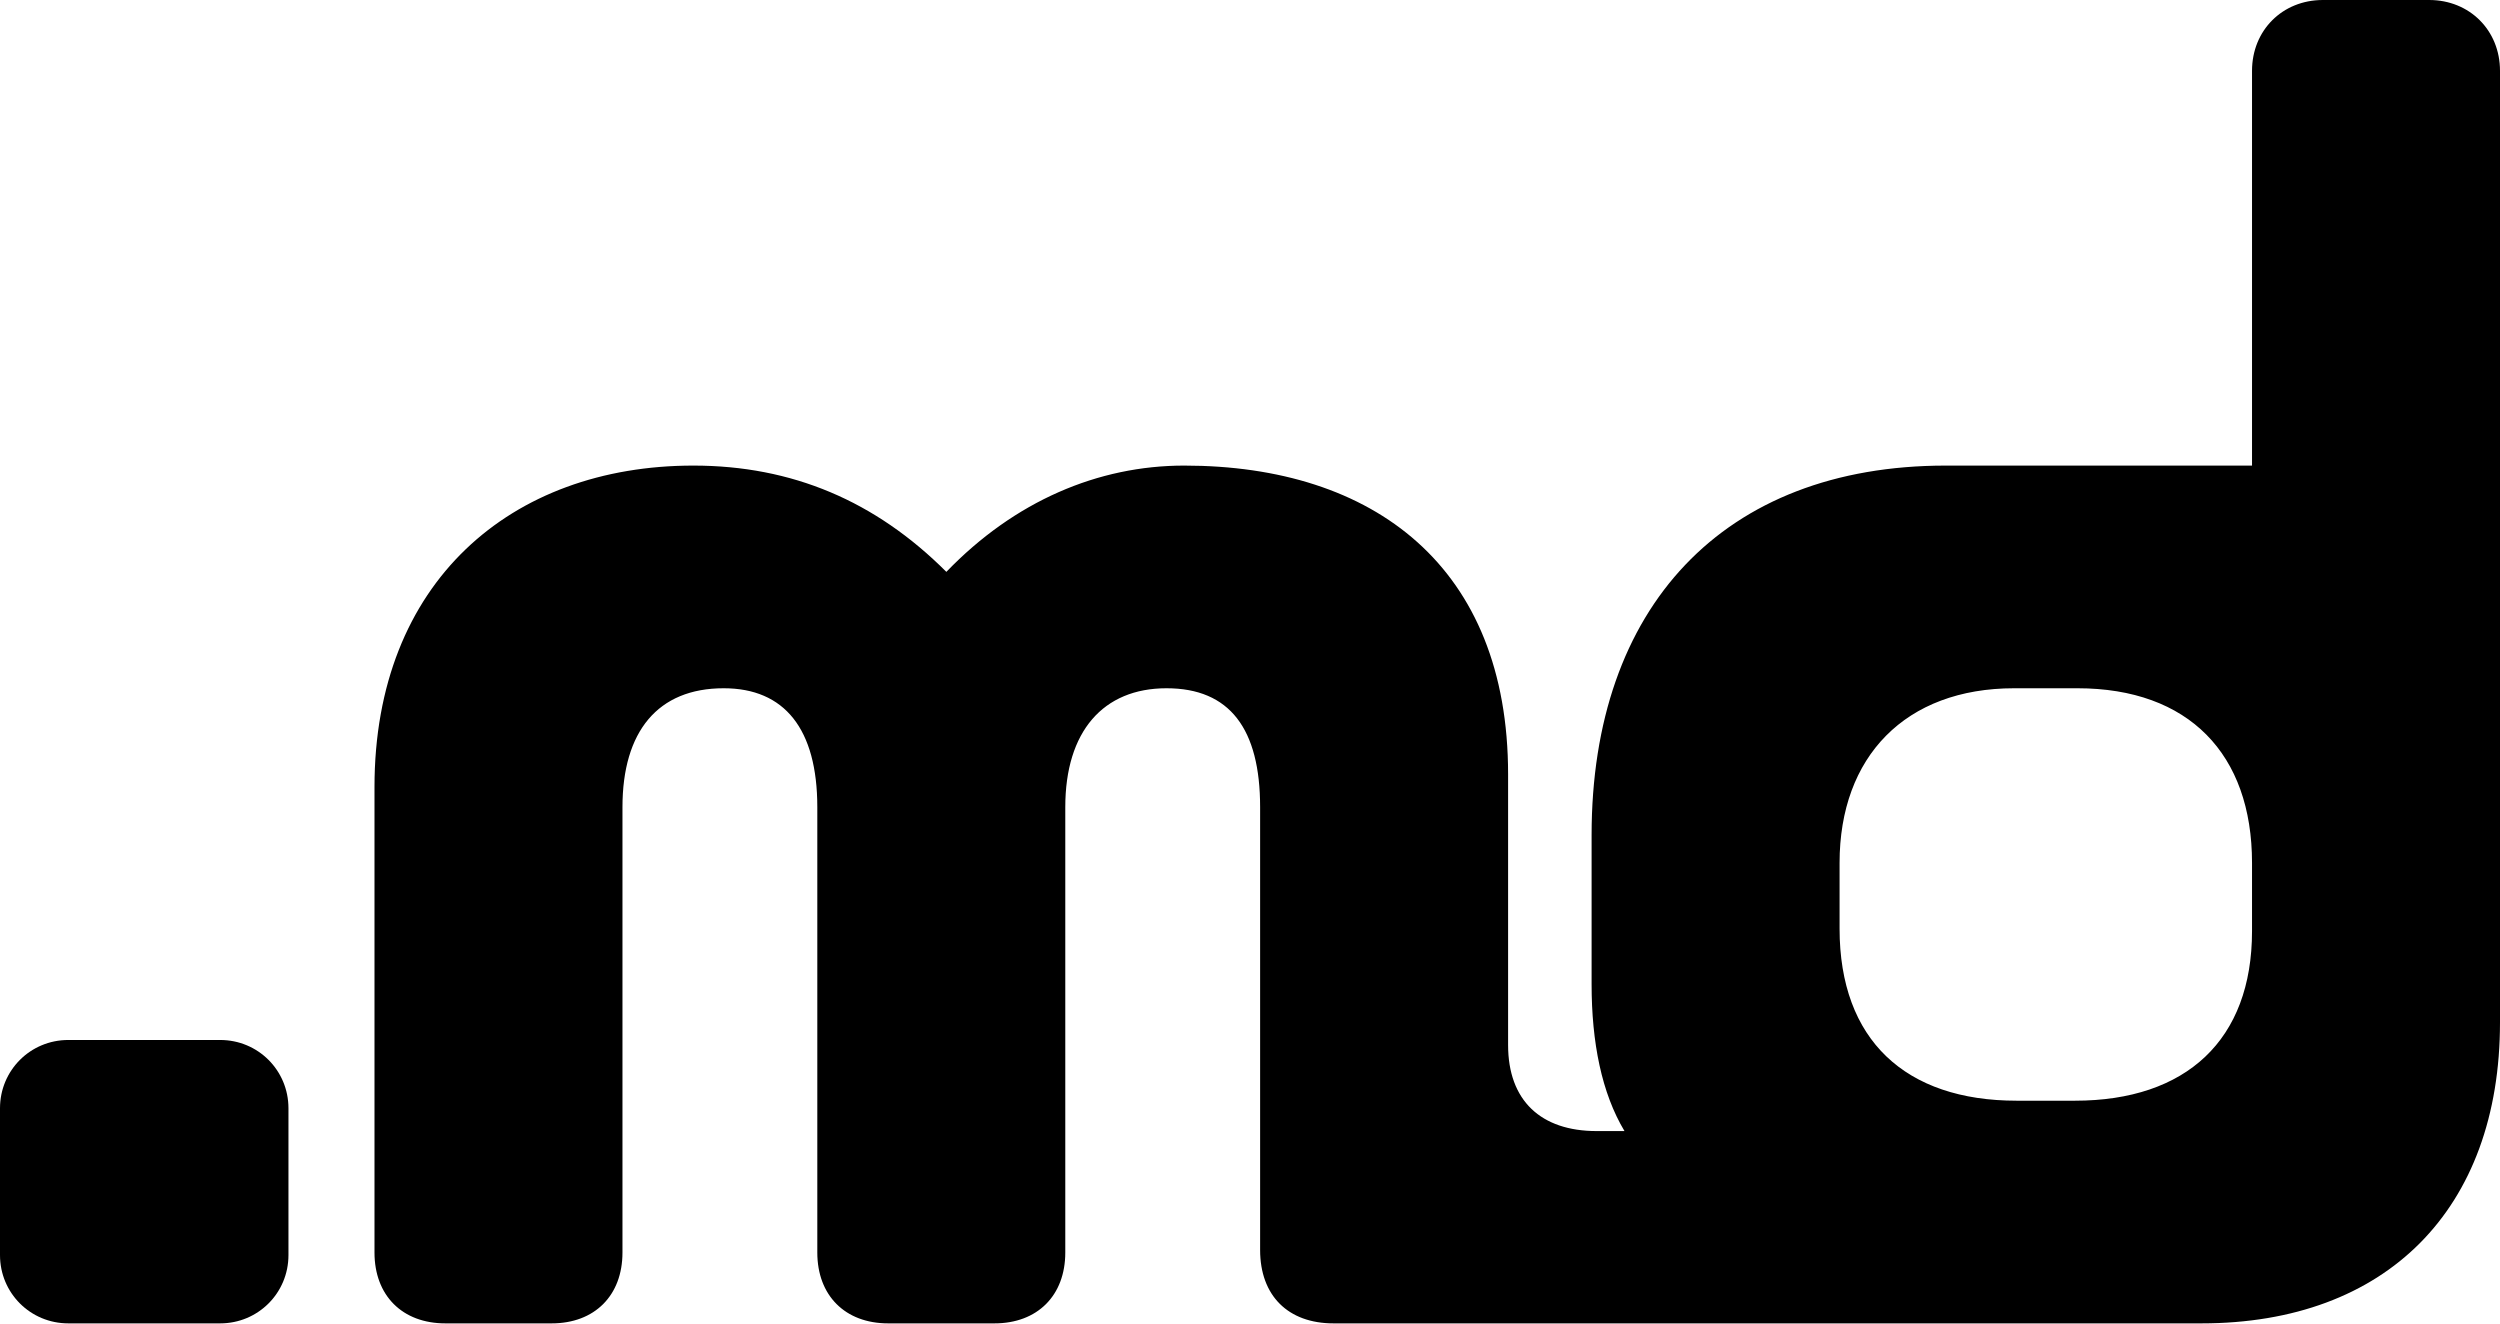
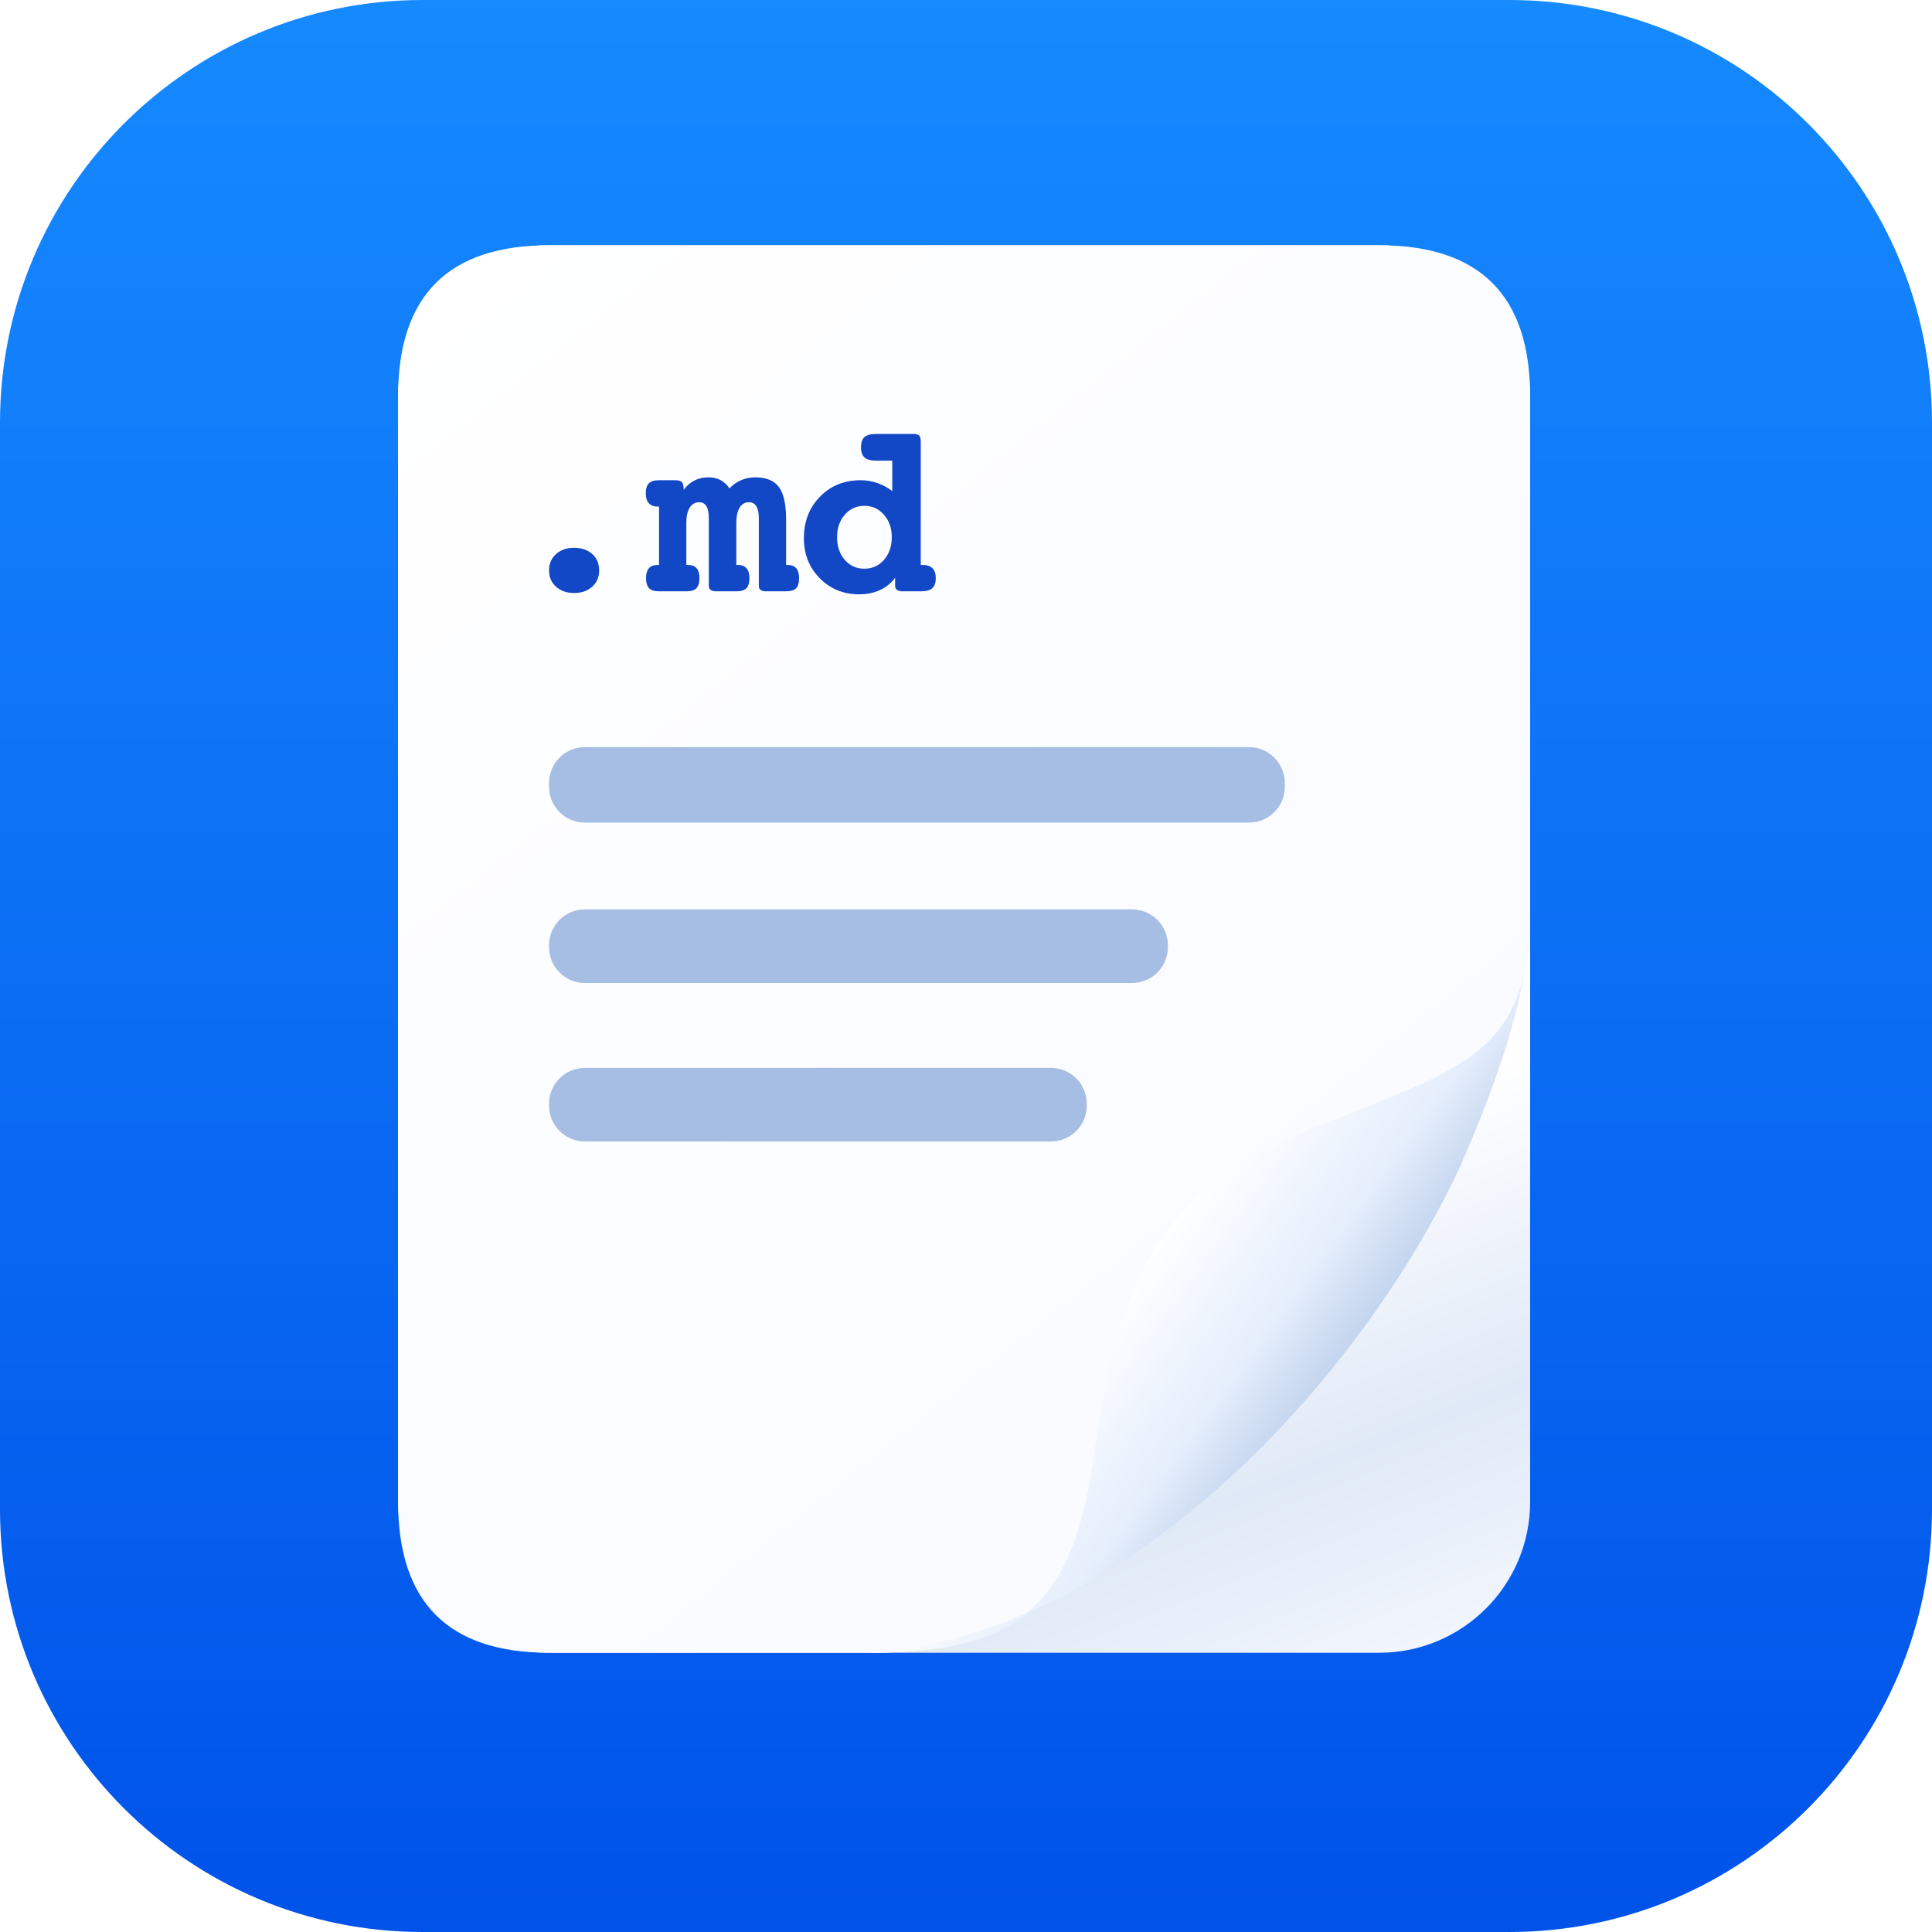
- <svg xmlns="http://www.w3.org/2000/svg" width="988" height="523" viewBox="134 319 988 523" role="img" aria-labelledby="title desc">
-   <g fill="#000000" fill-rule="evenodd">
-     <path id="period" d="M 161 730 H 221 C 236 730 248 742 248 757 V 815 C 248 830 236 842 221 842 H 161 C 146 842 134 830 134 815 V 757 C 134 742 146 730 161 730 Z" />
-     <path id="md-ligature" d="M 310 842 C 293 842 282 831 282 814 V 630 C 282 549 336 503 408 503 C 447 503 480 517 508 545 C 535 517 568 503 602 503 C 677 503 730 543 730 625 V 732 C 730 754 743 766 765 766 H 776 C 767 751 763 731 763 708 V 649 C 763 559 815 503 903 503 H 1024 V 347 C 1024 331 1036 319 1052 319 H 1094 C 1110 319 1122 331 1122 347 V 723 C 1122 797 1077 842 1004 842 H 661 C 643 842 632 831 632 813 V 638 C 632 607 620 591 595 591 C 570 591 555 608 555 638 V 814 C 555 831 544 842 527 842 H 485 C 468 842 457 831 457 814 V 638 C 457 607 444 591 420 591 C 394 591 380 608 380 638 V 814 C 380 831 369 842 352 842 Z M 930 591 C 887 591 861 618 861 660 V 686 C 861 730 887 754 931 754 H 954 C 998 754 1024 730 1024 687 V 660 C 1024 617 999 591 955 591 Z" />
+ <svg xmlns="http://www.w3.org/2000/svg" width="1024" height="1024" viewBox="0 0 1024 1024" role="img" aria-labelledby="title desc">
+   <rect x="0" y="0" width="1024" height="1024" fill="url(#brand-background)" rx="224.0" />
+   <defs>
+     <linearGradient id="paper-face" x1="211" y1="130" x2="811" y2="876" gradientUnits="userSpaceOnUse">
+       <stop stop-color="#ffffff" />
+       <stop offset="1" stop-color="#f7faff" />
+     </linearGradient>
+     <linearGradient id="paper-back" x1="700" y1="600" x2="811" y2="876" gradientUnits="userSpaceOnUse">
+       <stop stop-color="#ffffff" />
+       <stop offset="0.55" stop-color="#e0e9f7" />
+       <stop offset="1" stop-color="#f5f8fe" />
+     </linearGradient>
+     <linearGradient id="paper-turn" x1="605" y1="665" x2="735" y2="760" gradientUnits="userSpaceOnUse">
+       <stop stop-color="#ffffff" />
+       <stop offset="0.48" stop-color="#e5eefc" />
+       <stop offset="1" stop-color="#9fb9de" />
+     </linearGradient>
+     <linearGradient id="brand-background" x1="0" y1="0" x2="0" y2="1">
+       <stop offset="0" stop-color="#168aff" />
+       <stop offset="1" stop-color="#0052e9" />
+     </linearGradient>
+   </defs>
+   <g id="paper">
+     <rect x="211" y="130" width="600" height="746" rx="80" fill="url(#paper-back)" />
+     <path d="M 291 130 H 731 Q 811 130 811 210 V 480 C 811 560 777 565 693 599 C 615 632 594 674 580 771 C 569 850 541 876 461 876 H 291 Q 211 876 211 796 V 210 Q 211 130 291 130 Z" fill="url(#paper-face)" />
+   </g>
+   <g id="content" fill="#1247c5">
+     <path id="markdown-extension" d="M 304.25 290.34 Q 310.24 290.34 313.91 293.65 Q 317.57 296.97 317.57 302.32 Q 317.57 307.61 313.91 310.95 Q 310.24 314.30 304.25 314.30 Q 298.39 314.30 294.70 310.95 Q 291.00 307.61 291.00 302.32 Q 291.00 297.03 294.70 293.69 Q 298.39 290.34 304.25 290.34 Z M 386.64 258.86 Q 389.32 256.00 392.82 254.50 Q 396.33 253.00 400.34 253.00 Q 409.01 253.00 412.83 258.13 Q 416.65 263.26 416.65 275.30 L 416.65 299.45 L 417.54 299.45 Q 420.54 299.45 422.04 301.21 Q 423.53 302.96 423.53 306.33 Q 423.53 310.16 421.97 311.78 Q 420.41 313.41 416.65 313.41 L 405.82 313.41 Q 404.10 313.41 403.14 312.67 Q 402.19 311.94 402.19 310.67 L 402.19 274.67 Q 402.19 270.40 400.85 268.29 Q 399.51 266.19 396.96 266.19 Q 393.78 266.19 392.03 269.03 Q 390.27 271.86 390.27 277.15 L 390.27 299.45 L 391.23 299.45 Q 394.16 299.45 395.69 301.21 Q 397.22 302.96 397.22 306.33 Q 397.22 310.16 395.63 311.78 Q 394.03 313.41 390.27 313.41 L 379.44 313.41 Q 377.72 313.41 376.70 312.67 Q 375.68 311.94 375.68 310.67 L 375.68 274.67 Q 375.68 270.40 374.41 268.29 Q 373.13 266.19 370.58 266.19 Q 367.40 266.19 365.58 269.06 Q 363.77 271.93 363.77 277.15 L 363.77 299.45 L 364.72 299.45 Q 367.72 299.45 369.21 301.17 Q 370.71 302.89 370.71 306.33 Q 370.71 310.16 369.12 311.78 Q 367.53 313.41 363.77 313.41 L 349.30 313.41 Q 345.61 313.41 344.01 311.75 Q 342.42 310.09 342.42 306.33 Q 342.42 302.96 343.92 301.21 Q 345.42 299.45 348.41 299.45 L 349.30 299.45 L 349.30 268.49 L 348.41 268.49 Q 345.42 268.49 343.85 266.67 Q 342.29 264.85 342.29 261.48 Q 342.29 257.78 343.92 256.16 Q 345.54 254.53 349.30 254.53 L 357.90 254.53 Q 360.52 254.53 361.44 255.58 Q 362.36 256.63 362.36 259.63 Q 364.72 256.38 368.04 254.69 Q 371.35 253.00 375.43 253.00 Q 379.12 253.00 381.86 254.44 Q 384.60 255.87 386.64 258.86 Z M 488.02 299.45 L 489.10 299.45 Q 492.54 299.45 494.26 301.21 Q 495.98 302.96 495.98 306.33 Q 495.98 310.09 494.17 311.75 Q 492.35 313.41 488.02 313.41 L 478.27 313.41 Q 476.42 313.41 475.43 312.67 Q 474.44 311.94 474.44 310.67 L 474.44 306.21 Q 471.32 310.48 466.42 312.74 Q 461.51 315.00 455.39 315.00 Q 442.90 315.00 434.49 306.49 Q 426.08 297.99 426.08 285.24 Q 426.08 271.99 434.59 263.26 Q 443.10 254.53 456.22 254.53 Q 460.75 254.53 465.05 256.03 Q 469.35 257.53 472.92 260.27 L 472.92 244.15 L 464.44 244.15 Q 460.04 244.15 458.20 242.46 Q 456.35 240.77 456.35 237.07 Q 456.35 233.31 458.20 231.66 Q 460.04 230.00 464.44 230.00 L 484.26 230.00 Q 486.42 230.00 487.22 230.89 Q 488.02 231.78 488.02 234.21 Z M 458.13 268.10 Q 451.89 268.10 447.78 272.79 Q 443.67 277.47 443.67 284.67 Q 443.67 292.06 447.75 296.74 Q 451.82 301.43 458.13 301.43 Q 464.44 301.43 468.55 296.71 Q 472.66 292.00 472.66 284.67 Q 472.66 277.53 468.52 272.82 Q 464.38 268.10 458.13 268.10 Z" />
+     <g fill="#a6bee3">
+       <rect x="291" y="396" width="390" height="40" rx="19" />
+       <rect x="291" y="482" width="328" height="39" rx="19" />
+       <rect x="291" y="566" width="285" height="39" rx="19" />
+     </g>
+   </g>
+   <g id="page-turn">
+     <path d="M 811 480 C 811 560 777 565 693 599 C 615 632 594 674 580 771 C 569 850 541 876 461 876 C 601 866 724 726 774 618 C 803 552 811 513 811 480 Z" fill="url(#paper-turn)" />
  </g>
</svg>
